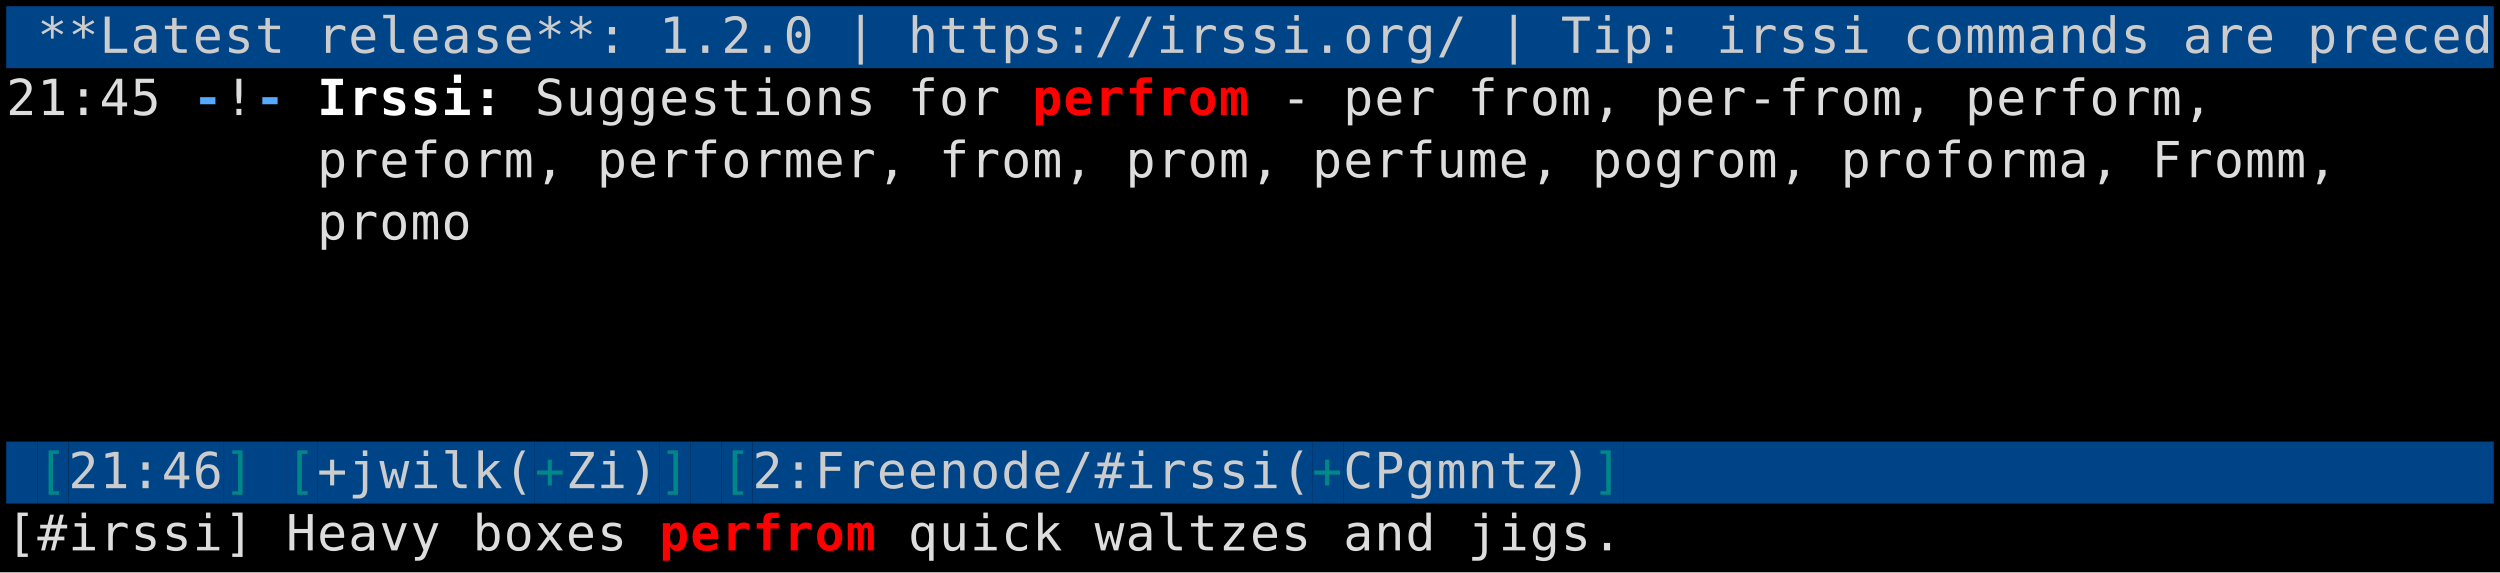
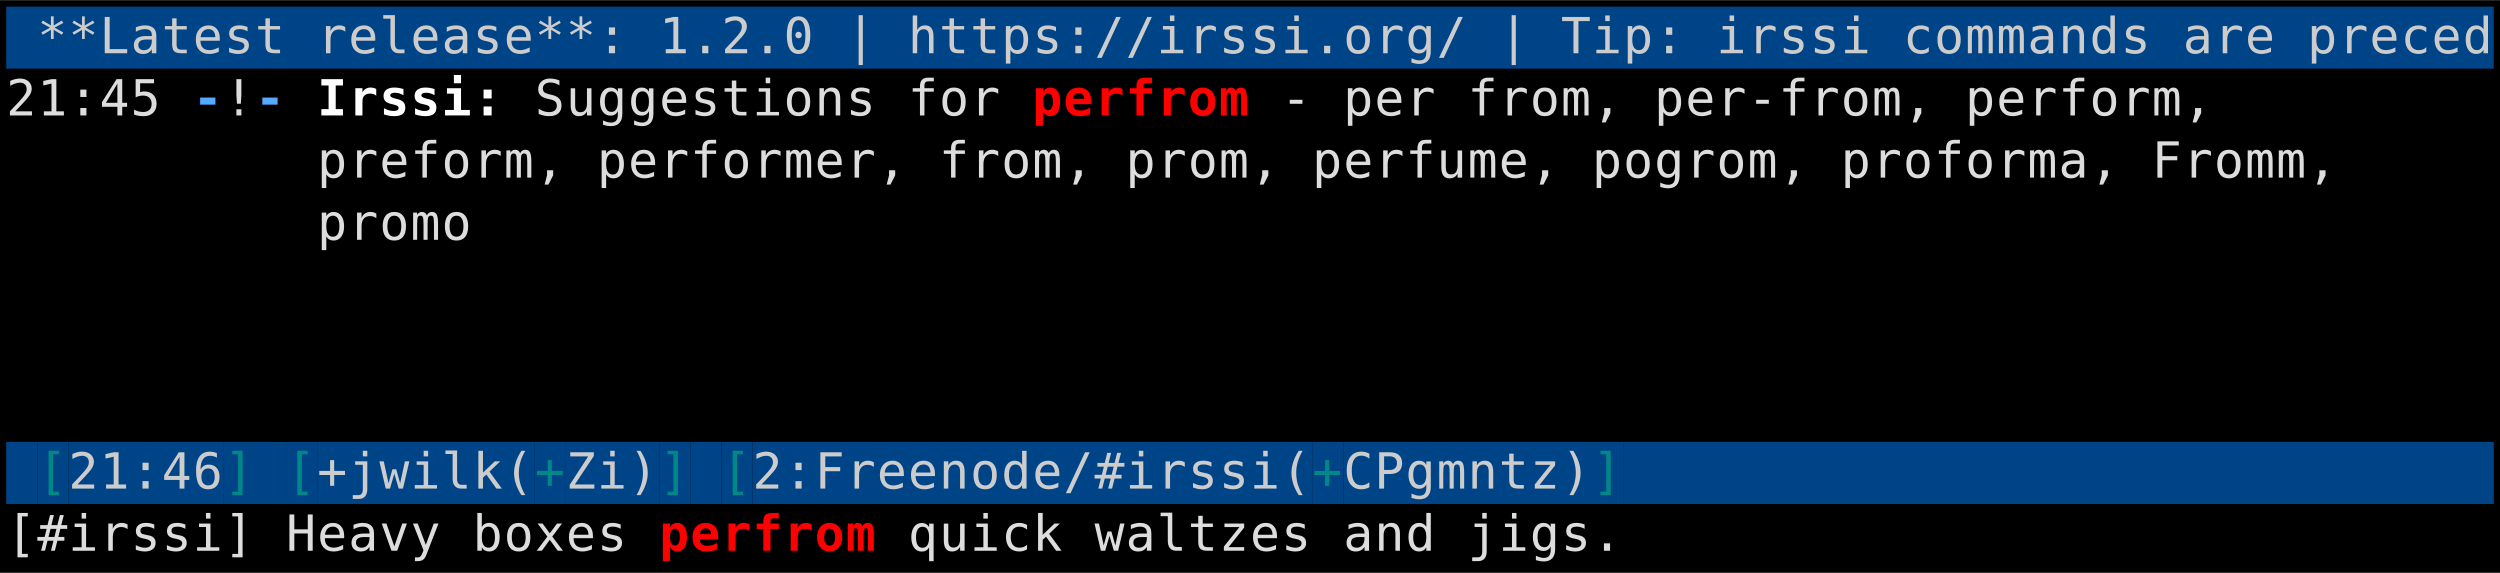
- <svg xmlns="http://www.w3.org/2000/svg" version="1.1" baseProfile="full" viewBox="0 0 804 184" width="80.4ex" height="18.4ex">
+ <svg xmlns="http://www.w3.org/2000/svg" version="1.1" baseProfile="full" viewBox="0 0 804 184" width="48em" height="11em">
  <g font-size="16" font-family="monospace">
    <rect x="0" y="0" width="804" height="184" fill="#000" />
    <rect x="0" y="0" width="804" height="184" fill="#000" />
    <rect x="2" y="2" width="800" height="20" fill="#048" />
    <g fill="#ccc">
      <text x="12" y="17">*</text>
      <text x="22" y="17">*</text>
      <text x="32" y="17">L</text>
      <text x="42" y="17">a</text>
      <text x="52" y="17">t</text>
      <text x="62" y="17">e</text>
      <text x="72" y="17">s</text>
      <text x="82" y="17">t</text>
      <text x="102" y="17">r</text>
      <text x="112" y="17">e</text>
      <text x="122" y="17">l</text>
      <text x="132" y="17">e</text>
      <text x="142" y="17">a</text>
      <text x="152" y="17">s</text>
      <text x="162" y="17">e</text>
      <text x="172" y="17">*</text>
      <text x="182" y="17">*</text>
      <text x="192" y="17">:</text>
      <text x="212" y="17">1</text>
      <text x="222" y="17">.</text>
      <text x="232" y="17">2</text>
      <text x="242" y="17">.</text>
      <text x="252" y="17">0</text>
      <text x="272" y="17">|</text>
      <text x="292" y="17">h</text>
      <text x="302" y="17">t</text>
      <text x="312" y="17">t</text>
      <text x="322" y="17">p</text>
      <text x="332" y="17">s</text>
      <text x="342" y="17">:</text>
      <text x="352" y="17">/</text>
      <text x="362" y="17">/</text>
      <text x="372" y="17">i</text>
      <text x="382" y="17">r</text>
      <text x="392" y="17">s</text>
      <text x="402" y="17">s</text>
      <text x="412" y="17">i</text>
      <text x="422" y="17">.</text>
      <text x="432" y="17">o</text>
      <text x="442" y="17">r</text>
      <text x="452" y="17">g</text>
      <text x="462" y="17">/</text>
      <text x="482" y="17">|</text>
      <text x="502" y="17">T</text>
      <text x="512" y="17">i</text>
      <text x="522" y="17">p</text>
      <text x="532" y="17">:</text>
      <text x="552" y="17">i</text>
      <text x="562" y="17">r</text>
      <text x="572" y="17">s</text>
      <text x="582" y="17">s</text>
      <text x="592" y="17">i</text>
      <text x="612" y="17">c</text>
      <text x="622" y="17">o</text>
      <text x="632" y="17">m</text>
      <text x="642" y="17">m</text>
      <text x="652" y="17">a</text>
      <text x="662" y="17">n</text>
      <text x="672" y="17">d</text>
      <text x="682" y="17">s</text>
      <text x="702" y="17">a</text>
      <text x="712" y="17">r</text>
      <text x="722" y="17">e</text>
      <text x="742" y="17">p</text>
      <text x="752" y="17">r</text>
      <text x="762" y="17">e</text>
      <text x="772" y="17">c</text>
      <text x="782" y="17">e</text>
      <text x="792" y="17">d</text>
    </g>
    <rect x="2" y="22" width="60" height="20" fill="#000" />
    <g fill="#ddd">
      <text x="2" y="37">2</text>
      <text x="12" y="37">1</text>
      <text x="22" y="37">:</text>
      <text x="32" y="37">4</text>
      <text x="42" y="37">5</text>
    </g>
    <rect x="62" y="22" width="10" height="20" fill="#000" />
    <g font-weight="bold" fill="#5af">
      <text x="62" y="37">-</text>
    </g>
    <rect x="72" y="22" width="10" height="20" fill="#000" />
    <g fill="#ddd">
      <text x="72" y="37">!</text>
    </g>
    <rect x="82" y="22" width="10" height="20" fill="#000" />
    <g font-weight="bold" fill="#5af">
      <text x="82" y="37">-</text>
    </g>
    <rect x="92" y="22" width="10" height="20" fill="#000" />
    <g fill="#ddd" />
    <rect x="102" y="22" width="60" height="20" fill="#000" />
    <g font-weight="bold" fill="#fff">
      <text x="102" y="37">I</text>
      <text x="112" y="37">r</text>
      <text x="122" y="37">s</text>
      <text x="132" y="37">s</text>
      <text x="142" y="37">i</text>
      <text x="152" y="37">:</text>
    </g>
    <rect x="162" y="22" width="170" height="20" fill="#000" />
    <g fill="#ddd">
      <text x="172" y="37">S</text>
      <text x="182" y="37">u</text>
      <text x="192" y="37">g</text>
      <text x="202" y="37">g</text>
      <text x="212" y="37">e</text>
      <text x="222" y="37">s</text>
      <text x="232" y="37">t</text>
      <text x="242" y="37">i</text>
      <text x="252" y="37">o</text>
      <text x="262" y="37">n</text>
      <text x="272" y="37">s</text>
      <text x="292" y="37">f</text>
      <text x="302" y="37">o</text>
      <text x="312" y="37">r</text>
    </g>
    <rect x="332" y="22" width="70" height="20" fill="#000" />
    <g font-weight="bold" fill="#f00">
      <text x="332" y="37">p</text>
      <text x="342" y="37">e</text>
      <text x="352" y="37">r</text>
      <text x="362" y="37">f</text>
      <text x="372" y="37">r</text>
      <text x="382" y="37">o</text>
      <text x="392" y="37">m</text>
    </g>
    <rect x="402" y="22" width="320" height="20" fill="#000" />
    <g fill="#ddd">
      <text x="412" y="37">-</text>
      <text x="432" y="37">p</text>
      <text x="442" y="37">e</text>
      <text x="452" y="37">r</text>
      <text x="472" y="37">f</text>
      <text x="482" y="37">r</text>
      <text x="492" y="37">o</text>
      <text x="502" y="37">m</text>
      <text x="512" y="37">,</text>
      <text x="532" y="37">p</text>
      <text x="542" y="37">e</text>
      <text x="552" y="37">r</text>
      <text x="562" y="37">-</text>
      <text x="572" y="37">f</text>
      <text x="582" y="37">r</text>
      <text x="592" y="37">o</text>
      <text x="602" y="37">m</text>
      <text x="612" y="37">,</text>
      <text x="632" y="37">p</text>
      <text x="642" y="37">e</text>
      <text x="652" y="37">r</text>
      <text x="662" y="37">f</text>
      <text x="672" y="37">o</text>
      <text x="682" y="37">r</text>
      <text x="692" y="37">m</text>
      <text x="702" y="37">,</text>
    </g>
    <rect x="722" y="22" width="80" height="20" fill="#000" />
    <g fill="#ddd" />
    <rect x="2" y="42" width="100" height="20" fill="#000" />
    <g fill="#ddd" />
    <rect x="102" y="42" width="660" height="20" fill="#000" />
    <g fill="#ddd">
      <text x="102" y="57">p</text>
      <text x="112" y="57">r</text>
      <text x="122" y="57">e</text>
      <text x="132" y="57">f</text>
      <text x="142" y="57">o</text>
      <text x="152" y="57">r</text>
      <text x="162" y="57">m</text>
      <text x="172" y="57">,</text>
      <text x="192" y="57">p</text>
      <text x="202" y="57">e</text>
      <text x="212" y="57">r</text>
      <text x="222" y="57">f</text>
      <text x="232" y="57">o</text>
      <text x="242" y="57">r</text>
      <text x="252" y="57">m</text>
      <text x="262" y="57">e</text>
      <text x="272" y="57">r</text>
      <text x="282" y="57">,</text>
      <text x="302" y="57">f</text>
      <text x="312" y="57">r</text>
      <text x="322" y="57">o</text>
      <text x="332" y="57">m</text>
      <text x="342" y="57">,</text>
      <text x="362" y="57">p</text>
      <text x="372" y="57">r</text>
      <text x="382" y="57">o</text>
      <text x="392" y="57">m</text>
      <text x="402" y="57">,</text>
      <text x="422" y="57">p</text>
      <text x="432" y="57">e</text>
      <text x="442" y="57">r</text>
      <text x="452" y="57">f</text>
      <text x="462" y="57">u</text>
      <text x="472" y="57">m</text>
      <text x="482" y="57">e</text>
      <text x="492" y="57">,</text>
      <text x="512" y="57">p</text>
      <text x="522" y="57">o</text>
      <text x="532" y="57">g</text>
      <text x="542" y="57">r</text>
      <text x="552" y="57">o</text>
      <text x="562" y="57">m</text>
      <text x="572" y="57">,</text>
      <text x="592" y="57">p</text>
      <text x="602" y="57">r</text>
      <text x="612" y="57">o</text>
      <text x="622" y="57">f</text>
      <text x="632" y="57">o</text>
      <text x="642" y="57">r</text>
      <text x="652" y="57">m</text>
      <text x="662" y="57">a</text>
      <text x="672" y="57">,</text>
      <text x="692" y="57">F</text>
      <text x="702" y="57">r</text>
      <text x="712" y="57">o</text>
      <text x="722" y="57">m</text>
      <text x="732" y="57">m</text>
      <text x="742" y="57">,</text>
    </g>
    <rect x="762" y="42" width="40" height="20" fill="#000" />
    <g fill="#ddd" />
    <rect x="2" y="62" width="100" height="20" fill="#000" />
    <g fill="#ddd" />
    <rect x="102" y="62" width="50" height="20" fill="#000" />
    <g fill="#ddd">
      <text x="102" y="77">p</text>
      <text x="112" y="77">r</text>
      <text x="122" y="77">o</text>
      <text x="132" y="77">m</text>
      <text x="142" y="77">o</text>
    </g>
    <rect x="152" y="62" width="650" height="20" fill="#000" />
    <g fill="#ddd" />
    <rect x="2" y="82" width="800" height="20" fill="#000" />
    <g fill="#ddd" />
    <rect x="2" y="102" width="800" height="20" fill="#000" />
    <g fill="#ddd" />
    <rect x="2" y="122" width="800" height="20" fill="#000" />
    <g fill="#ddd" />
    <rect x="2" y="142" width="10" height="20" fill="#048" />
    <g fill="#ccc" />
    <rect x="12" y="142" width="10" height="20" fill="#048" />
    <g fill="#088">
      <text x="12" y="157">[</text>
    </g>
    <rect x="22" y="142" width="50" height="20" fill="#048" />
    <g fill="#ccc">
      <text x="22" y="157">2</text>
      <text x="32" y="157">1</text>
      <text x="42" y="157">:</text>
      <text x="52" y="157">4</text>
      <text x="62" y="157">6</text>
    </g>
    <rect x="72" y="142" width="10" height="20" fill="#048" />
    <g fill="#088">
      <text x="72" y="157">]</text>
    </g>
    <rect x="82" y="142" width="10" height="20" fill="#048" />
    <g fill="#ccc" />
    <rect x="92" y="142" width="10" height="20" fill="#048" />
    <g fill="#088">
      <text x="92" y="157">[</text>
    </g>
    <rect x="102" y="142" width="70" height="20" fill="#048" />
    <g fill="#ccc">
      <text x="102" y="157">+</text>
      <text x="112" y="157">j</text>
      <text x="122" y="157">w</text>
      <text x="132" y="157">i</text>
      <text x="142" y="157">l</text>
      <text x="152" y="157">k</text>
      <text x="162" y="157">(</text>
    </g>
    <rect x="172" y="142" width="10" height="20" fill="#048" />
    <g fill="#088">
      <text x="172" y="157">+</text>
    </g>
    <rect x="182" y="142" width="30" height="20" fill="#048" />
    <g fill="#ccc">
      <text x="182" y="157">Z</text>
      <text x="192" y="157">i</text>
      <text x="202" y="157">)</text>
    </g>
    <rect x="212" y="142" width="10" height="20" fill="#048" />
    <g fill="#088">
      <text x="212" y="157">]</text>
    </g>
    <rect x="222" y="142" width="10" height="20" fill="#048" />
    <g fill="#ccc" />
    <rect x="232" y="142" width="10" height="20" fill="#048" />
    <g fill="#088">
      <text x="232" y="157">[</text>
    </g>
    <rect x="242" y="142" width="180" height="20" fill="#048" />
    <g fill="#ccc">
      <text x="242" y="157">2</text>
      <text x="252" y="157">:</text>
      <text x="262" y="157">F</text>
      <text x="272" y="157">r</text>
      <text x="282" y="157">e</text>
      <text x="292" y="157">e</text>
      <text x="302" y="157">n</text>
      <text x="312" y="157">o</text>
      <text x="322" y="157">d</text>
      <text x="332" y="157">e</text>
      <text x="342" y="157">/</text>
      <text x="352" y="157">#</text>
      <text x="362" y="157">i</text>
      <text x="372" y="157">r</text>
      <text x="382" y="157">s</text>
      <text x="392" y="157">s</text>
      <text x="402" y="157">i</text>
      <text x="412" y="157">(</text>
    </g>
    <rect x="422" y="142" width="10" height="20" fill="#048" />
    <g fill="#088">
      <text x="422" y="157">+</text>
    </g>
    <rect x="432" y="142" width="80" height="20" fill="#048" />
    <g fill="#ccc">
      <text x="432" y="157">C</text>
      <text x="442" y="157">P</text>
      <text x="452" y="157">g</text>
      <text x="462" y="157">m</text>
      <text x="472" y="157">n</text>
      <text x="482" y="157">t</text>
      <text x="492" y="157">z</text>
      <text x="502" y="157">)</text>
    </g>
    <rect x="512" y="142" width="10" height="20" fill="#048" />
    <g fill="#088">
      <text x="512" y="157">]</text>
    </g>
    <rect x="522" y="142" width="280" height="20" fill="#048" />
    <g fill="#ccc" />
    <rect x="2" y="162" width="210" height="20" fill="#000" />
    <g fill="#ddd">
      <text x="2" y="177">[</text>
      <text x="12" y="177">#</text>
      <text x="22" y="177">i</text>
      <text x="32" y="177">r</text>
      <text x="42" y="177">s</text>
      <text x="52" y="177">s</text>
      <text x="62" y="177">i</text>
      <text x="72" y="177">]</text>
      <text x="92" y="177">H</text>
      <text x="102" y="177">e</text>
      <text x="112" y="177">a</text>
      <text x="122" y="177">v</text>
      <text x="132" y="177">y</text>
      <text x="152" y="177">b</text>
      <text x="162" y="177">o</text>
      <text x="172" y="177">x</text>
      <text x="182" y="177">e</text>
      <text x="192" y="177">s</text>
    </g>
    <rect x="212" y="162" width="70" height="20" fill="#000" />
    <g font-weight="bold" fill="#f00">
      <text x="212" y="177">p</text>
      <text x="222" y="177">e</text>
      <text x="232" y="177">r</text>
      <text x="242" y="177">f</text>
      <text x="252" y="177">r</text>
      <text x="262" y="177">o</text>
      <text x="272" y="177">m</text>
    </g>
    <rect x="282" y="162" width="240" height="20" fill="#000" />
    <g fill="#ddd">
      <text x="292" y="177">q</text>
      <text x="302" y="177">u</text>
      <text x="312" y="177">i</text>
      <text x="322" y="177">c</text>
      <text x="332" y="177">k</text>
      <text x="352" y="177">w</text>
      <text x="362" y="177">a</text>
      <text x="372" y="177">l</text>
      <text x="382" y="177">t</text>
      <text x="392" y="177">z</text>
      <text x="402" y="177">e</text>
      <text x="412" y="177">s</text>
      <text x="432" y="177">a</text>
      <text x="442" y="177">n</text>
      <text x="452" y="177">d</text>
      <text x="472" y="177">j</text>
      <text x="482" y="177">i</text>
      <text x="492" y="177">g</text>
      <text x="502" y="177">s</text>
      <text x="512" y="177">.</text>
    </g>
    <rect x="522" y="162" width="280" height="20" fill="#000" />
    <g fill="#ddd" />
  </g>
</svg>
